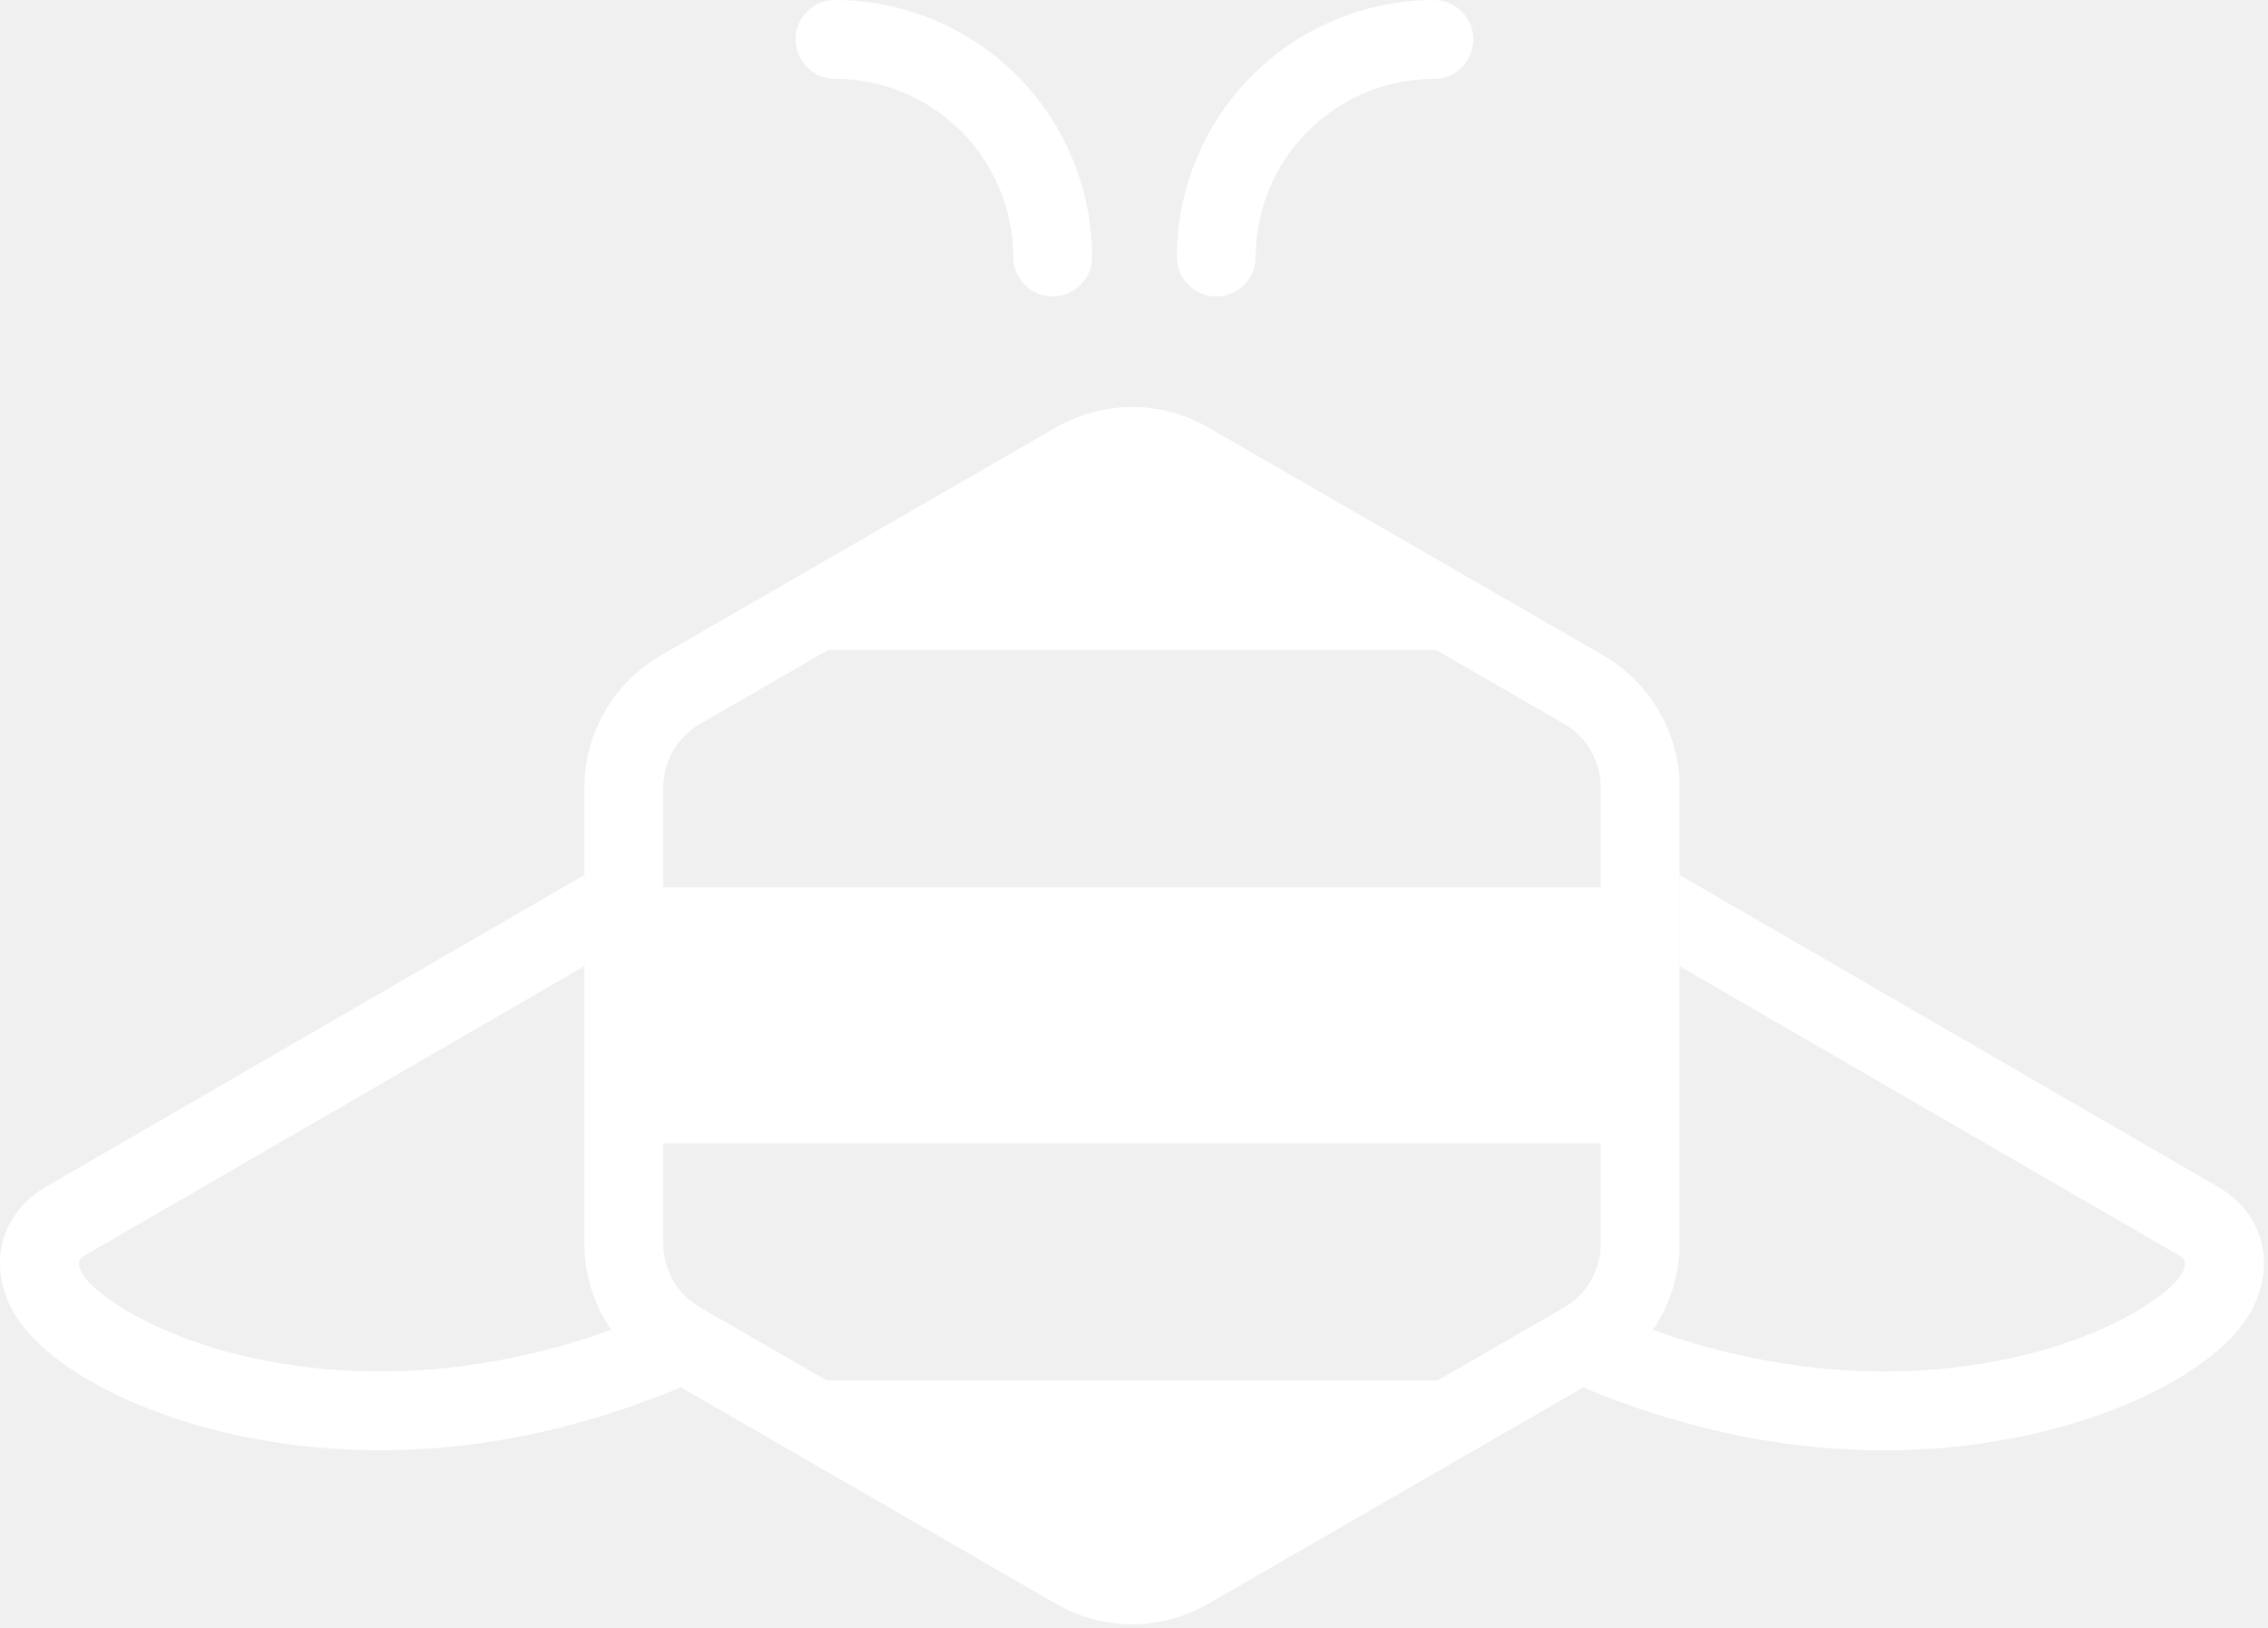
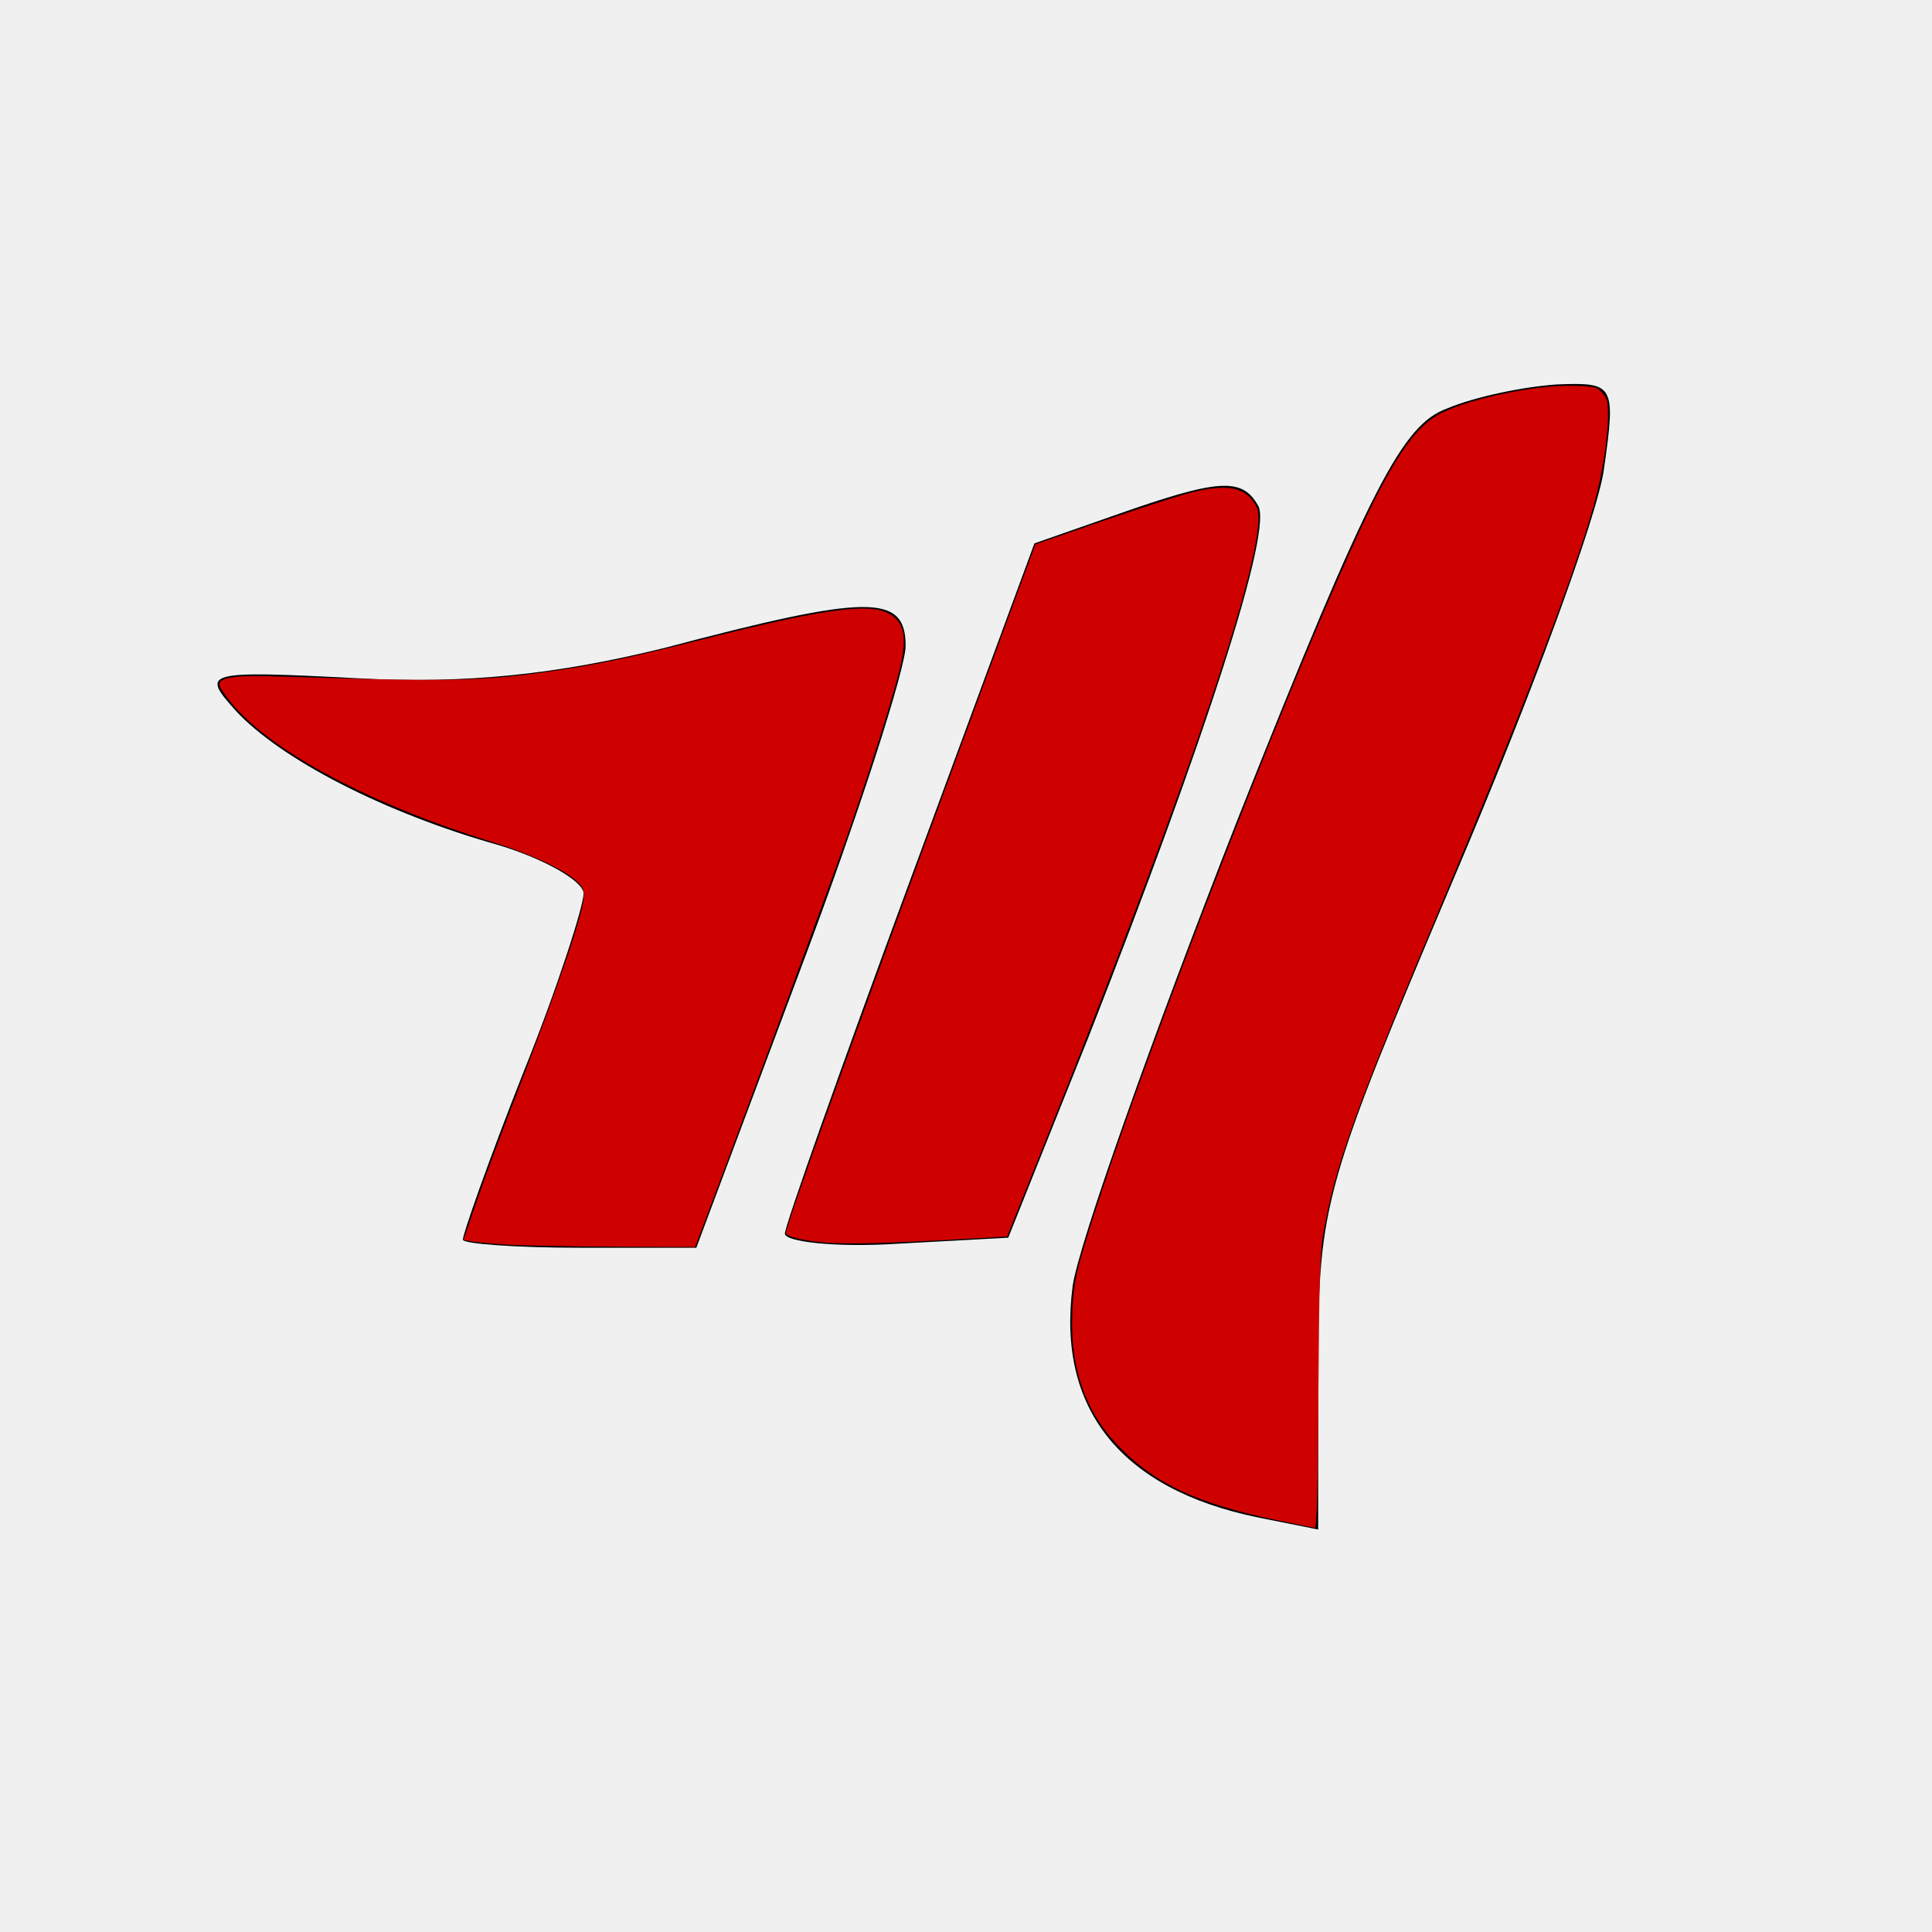
- <svg xmlns="http://www.w3.org/2000/svg" width="39" height="28" viewBox="0 0 39 28" fill="none">
-   <path d="M18.101 5.098C17.922 5.098 17.749 5.027 17.622 4.899C17.495 4.772 17.423 4.6 17.423 4.42C17.422 3.608 17.099 2.829 16.525 2.255C15.951 1.68 15.172 1.357 14.36 1.356C14.18 1.356 14.007 1.285 13.88 1.157C13.753 1.03 13.681 0.858 13.681 0.678C13.681 0.498 13.753 0.326 13.88 0.199C14.007 0.071 14.18 -3.05176e-05 14.36 -3.05176e-05C15.531 0.001 16.654 0.467 17.483 1.296C18.312 2.125 18.778 3.248 18.779 4.42C18.779 4.599 18.708 4.772 18.581 4.899C18.454 5.026 18.281 5.098 18.101 5.098Z" fill="white" />
-   <path d="M20.915 5.098C20.735 5.098 20.563 5.027 20.436 4.899C20.309 4.772 20.237 4.6 20.237 4.42C20.238 3.248 20.705 2.125 21.533 1.296C22.362 0.468 23.485 0.002 24.657 0C24.837 0 25.009 0.072 25.137 0.199C25.264 0.326 25.335 0.499 25.335 0.678C25.335 0.858 25.264 1.031 25.137 1.158C25.009 1.285 24.837 1.357 24.657 1.357C23.845 1.357 23.066 1.681 22.492 2.255C21.917 2.829 21.594 3.608 21.593 4.42C21.593 4.6 21.522 4.772 21.395 4.9C21.267 5.027 21.095 5.098 20.915 5.098V5.098Z" fill="white" />
-   <path d="M10.511 22.874C8.033 23.762 5.953 23.672 4.574 23.405C2.676 23.038 1.57 22.231 1.4 21.88C1.31 21.694 1.383 21.641 1.453 21.597L10.049 16.618V15.05L0.765 20.428L0.749 20.437C0.032 20.879 -0.197 21.697 0.179 22.472C0.649 23.438 2.311 24.348 4.316 24.736C5.047 24.876 5.788 24.946 6.532 24.945C7.992 24.945 9.756 24.68 11.706 23.861L11.36 23.661C11.022 23.465 10.732 23.196 10.511 22.874V22.874Z" fill="white" />
-   <path d="M38.182 20.438C38.177 20.435 38.172 20.432 38.166 20.429L28.883 15.051V16.619L37.478 21.598C37.549 21.642 37.622 21.696 37.532 21.881C37.362 22.232 36.256 23.039 34.357 23.406C32.979 23.672 30.899 23.762 28.422 22.875C28.202 23.196 27.914 23.465 27.578 23.661L27.227 23.864C29.177 24.682 30.94 24.946 32.399 24.946C33.143 24.947 33.885 24.877 34.615 24.737C36.62 24.35 38.283 23.44 38.752 22.473C39.128 21.698 38.899 20.88 38.182 20.438Z" fill="white" />
-   <path d="M27.576 11.276L20.777 7.353C20.38 7.122 19.928 7.001 19.468 7.001C19.009 7.001 18.557 7.122 18.159 7.352L11.359 11.277C10.962 11.507 10.632 11.837 10.402 12.234C10.172 12.631 10.051 13.082 10.049 13.541V21.393C10.05 21.853 10.172 22.304 10.402 22.702C10.632 23.101 10.962 23.431 11.36 23.662L18.156 27.584C18.554 27.816 19.006 27.937 19.466 27.938C19.926 27.938 20.378 27.817 20.776 27.586L27.578 23.66C27.974 23.429 28.303 23.098 28.531 22.7C28.76 22.302 28.881 21.852 28.882 21.393V13.541C28.881 13.082 28.759 12.632 28.53 12.235C28.301 11.838 27.972 11.507 27.576 11.276V11.276ZM12.038 12.451L14.238 11.181H24.698L26.895 12.449C27.086 12.56 27.244 12.72 27.355 12.911C27.466 13.102 27.525 13.319 27.526 13.541V15.262H11.405V13.541C11.406 13.32 11.465 13.103 11.576 12.911C11.688 12.72 11.847 12.561 12.038 12.451ZM26.898 22.488L24.721 23.744H14.215L12.039 22.488C11.847 22.377 11.687 22.217 11.576 22.025C11.465 21.833 11.406 21.615 11.405 21.393V19.663H27.526V21.393C27.526 21.614 27.467 21.832 27.357 22.024C27.247 22.216 27.089 22.375 26.898 22.488V22.488Z" fill="white" />
+ <svg xmlns="http://www.w3.org/2000/svg" version="1.0" width="96pt" height="96pt" viewBox="0 0 96 96" preserveAspectRatio="xMidYMid meet" id="svg19655">
+   <defs id="defs19659" />
+   <g transform="translate(0,96) scale(0.1,-0.1)" fill="#000000" stroke="none" id="g19653">
+     <path d="M719 757 c-22 -8 -38 -38 -104 -204 -42 -107 -79 -211 -82 -232 -8 -61 24 -101 92 -115 l30 -6 0 82 c0 80 3 89 68 243 37 87 71 179 74 202 6 42 5 43 -23 42 -16 -1 -41 -6 -55 -12z" id="path19647" />
+     <path d="M554 704 l-40 -14 -62 -168 c-34 -92 -62 -171 -62 -175 0 -4 25 -7 56 -5 l55 3 40 100 c58 148 92 253 84 264 -8 14 -20 13 -71 -5z" id="path19649" />
+     <path d="M330 638 c-53 -13 -98 -18 -153 -15 -76 4 -77 3 -60 -16 22 -24 74 -51 131 -67 23 -7 42 -18 42 -24 0 -6 -13 -47 -30 -89 -17 -43 -30 -80 -30 -83 0 -2 26 -4 58 -4 l58 0 52 139 c29 77 52 149 52 160 0 26 -18 26 -120 -1z" id="path19651" />
+   </g>
+   <path style="fill:#d40000;fill-opacity:0.976;stroke-width:0.154" d="M 33.484,82.453 C 32.523,82.389 31.505,82.292 31.222,82.239 l -0.515,-0.097 0.856,-2.494 C 32.033,78.276 33.144,75.285 34.03,73 c 3.006,-7.749 4.662,-12.608 4.662,-13.68 0,-0.405 -0.124,-0.628 -0.564,-1.014 -0.832,-0.731 -3.091,-1.773 -5.36,-2.473 -8.2,-2.531 -14.687,-5.971 -17.423,-9.24 -0.444,-0.531 -0.808,-1.086 -0.808,-1.235 0,-0.502 1.059,-0.634 4.231,-0.53 10.85,0.356 13.244,0.306 17.914,-0.376 2.947,-0.431 5.26,-0.92 9.8,-2.072 7.485,-1.9 10.708,-2.394 12.115,-1.856 1.319,0.504 1.58,1.595 0.962,4.015 -0.551,2.156 -2.038,6.845 -3.503,11.048 -0.952,2.732 -6.934,18.909 -9.667,26.144 l -0.334,0.885 -5.412,-0.023 c -2.977,-0.012 -6.198,-0.075 -7.159,-0.14 z" id="path19734" transform="scale(0.75)" />
+   <path style="fill:#d40000;fill-opacity:0.976;stroke-width:0.154" d="m 54.503,82.308 c -1.408,-0.134 -2.426,-0.393 -2.426,-0.618 0,-0.501 4.428,-12.828 11.387,-31.697 l 5.137,-13.93 4.315,-1.493 c 2.373,-0.821 5.003,-1.673 5.845,-1.893 2.577,-0.674 3.798,-0.427 4.492,0.908 1.007,1.936 -4.226,17.646 -14.001,42.032 l -2.528,6.308 -3.131,0.175 c -5.116,0.286 -7.667,0.345 -9.089,0.21 z" id="path19773" transform="scale(0.75)" />
+   <path style="fill:#d40000;fill-opacity:0.976;stroke-width:0.154" d="m 84.462,100.685 c -5.052,-1.064 -7.751,-2.301 -10.123,-4.642 -2.407,-2.376 -3.468,-5.34 -3.291,-9.197 0.064,-1.403 0.196,-2.234 0.547,-3.462 3.049,-10.646 15.638,-43.006 19.799,-50.893 1.588,-3.01 2.721,-4.427 4.09,-5.118 1.987,-1.003 6.382,-1.9 8.869,-1.81 1.361,0.049 1.465,0.077 1.815,0.484 0.313,0.364 0.371,0.592 0.368,1.462 -0.004,1.531 -0.399,4.036 -0.939,5.95 -1.348,4.786 -4.804,13.832 -10.168,26.618 -5.723,13.643 -7.008,17.237 -7.768,21.741 -0.207,1.225 -0.262,3.078 -0.313,10.451 -0.047,6.753 -0.106,8.958 -0.243,8.948 -0.1,-0.007 -1.289,-0.247 -2.643,-0.532 z" id="path19812" transform="scale(0.75)" />
</svg>
